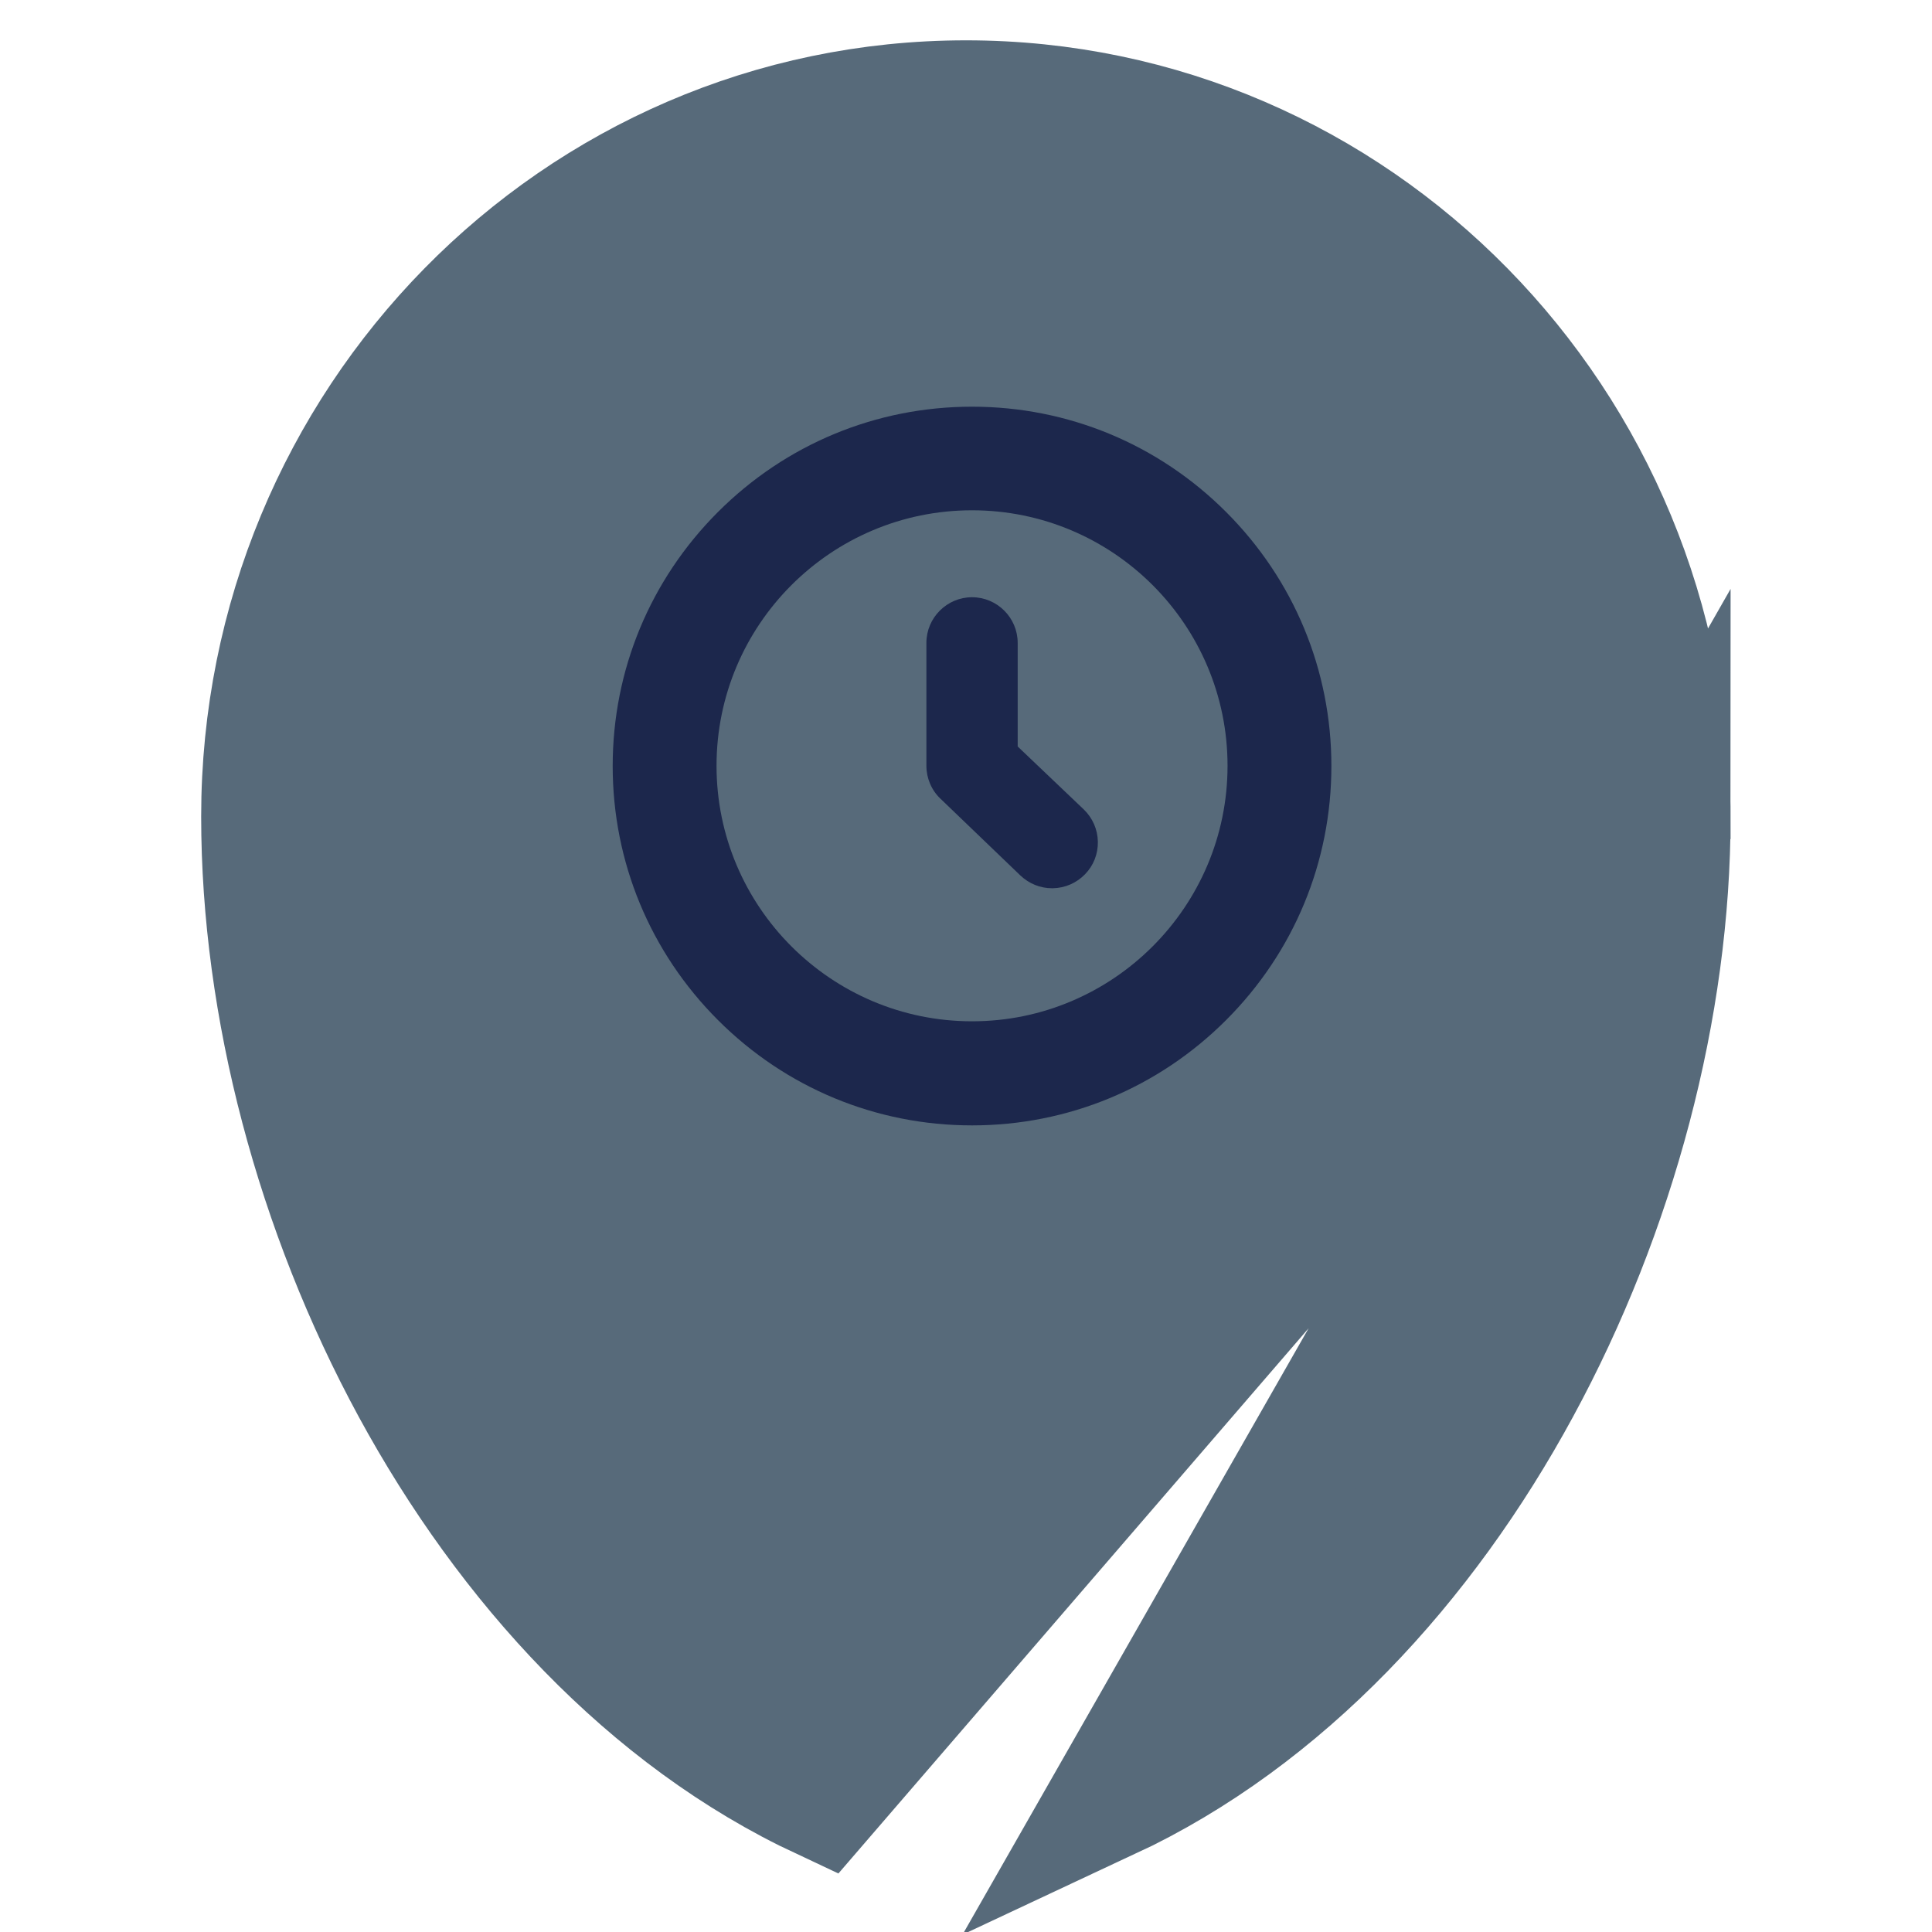
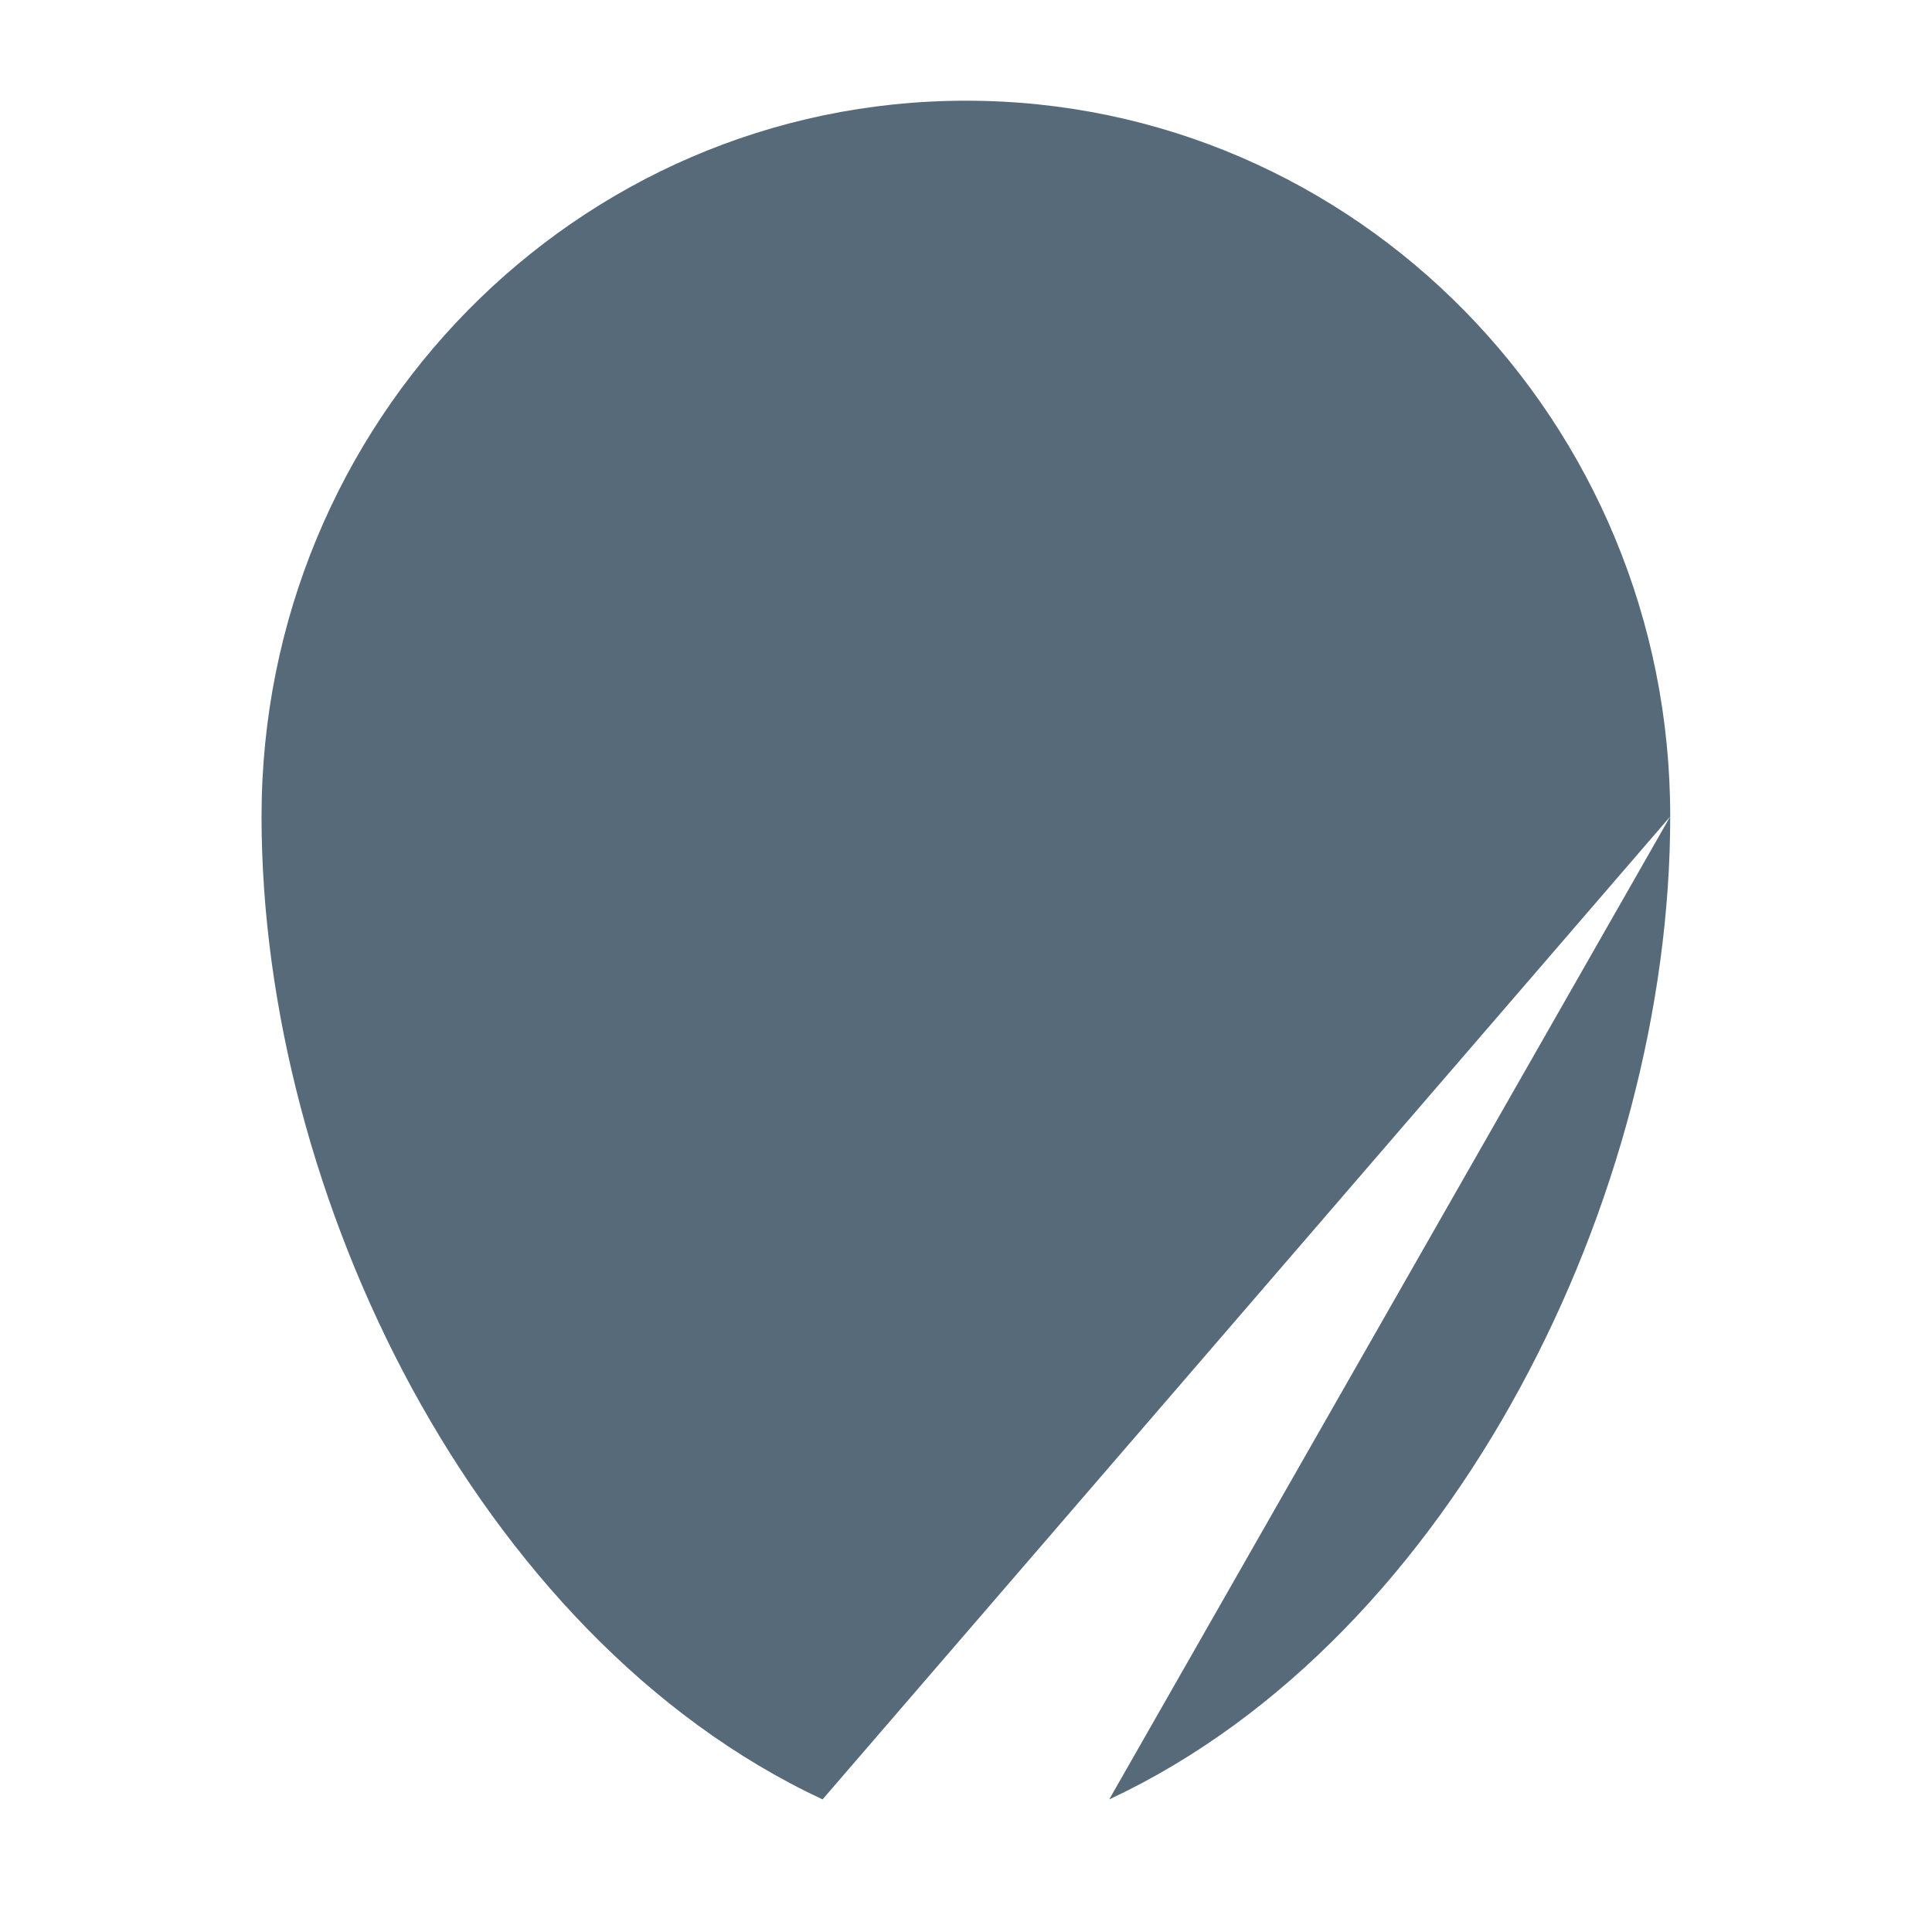
<svg xmlns="http://www.w3.org/2000/svg" width="16" height="16" viewBox="0 0 16 16" fill="none">
-   <path d="M13.832 6.762C13.832 8.338 13.382 10.032 12.588 11.494C11.796 12.954 10.636 14.224 9.186 14.902L13.832 6.762ZM13.832 6.762C13.834 3.496 11.23 0.834 8 0.834C4.77 0.834 2.166 3.496 2.166 6.762C2.166 8.338 2.616 10.032 3.41 11.494C4.204 12.954 5.362 14.224 6.812 14.902L13.832 6.762ZM7.999 1.334C7.999 1.334 7.998 1.334 7.998 1.334C7.998 1.334 7.999 1.334 7.999 1.334ZM7.999 1.334C10.945 1.335 13.332 3.764 13.332 6.762L13.332 6.761C13.334 3.763 10.945 1.334 8 1.334C8 1.334 8 1.334 7.999 1.334Z" fill="#576A7A" stroke="#576A7A" />
-   <path d="M8.428 6.182V5.324C8.428 5.116 8.258 4.946 8.05 4.946C7.842 4.946 7.672 5.116 7.672 5.324V6.342C7.672 6.444 7.714 6.544 7.788 6.614L8.45 7.25C8.522 7.318 8.614 7.356 8.712 7.356C8.714 7.356 8.718 7.356 8.72 7.356C8.822 7.354 8.916 7.312 8.986 7.24C9.056 7.168 9.094 7.072 9.092 6.97C9.09 6.868 9.048 6.774 8.976 6.704L8.428 6.182Z" fill="#1C274C" />
-   <path d="M10.154 4.24C9.592 3.678 8.844 3.368 8.05 3.368C7.256 3.368 6.508 3.678 5.946 4.24C5.384 4.802 5.074 5.55 5.074 6.344C5.074 7.138 5.384 7.886 5.946 8.448C6.508 9.01 7.256 9.32 8.05 9.32C8.844 9.32 9.592 9.01 10.154 8.448C10.716 7.886 11.026 7.138 11.026 6.344C11.026 5.55 10.716 4.802 10.154 4.24ZM8.05 8.458C6.884 8.458 5.934 7.51 5.934 6.342C5.934 5.174 6.882 4.226 8.05 4.226C9.218 4.226 10.166 5.174 10.166 6.342C10.166 7.51 9.216 8.458 8.05 8.458Z" fill="#1C274C" />
+   <path d="M13.832 6.762C13.832 8.338 13.382 10.032 12.588 11.494C11.796 12.954 10.636 14.224 9.186 14.902L13.832 6.762ZM13.832 6.762C13.834 3.496 11.23 0.834 8 0.834C4.77 0.834 2.166 3.496 2.166 6.762C2.166 8.338 2.616 10.032 3.41 11.494C4.204 12.954 5.362 14.224 6.812 14.902L13.832 6.762ZM7.999 1.334C7.999 1.334 7.998 1.334 7.998 1.334C7.998 1.334 7.999 1.334 7.999 1.334ZM7.999 1.334C10.945 1.335 13.332 3.764 13.332 6.762L13.332 6.761C13.334 3.763 10.945 1.334 8 1.334C8 1.334 8 1.334 7.999 1.334Z" fill="#576A7A" />
</svg>
